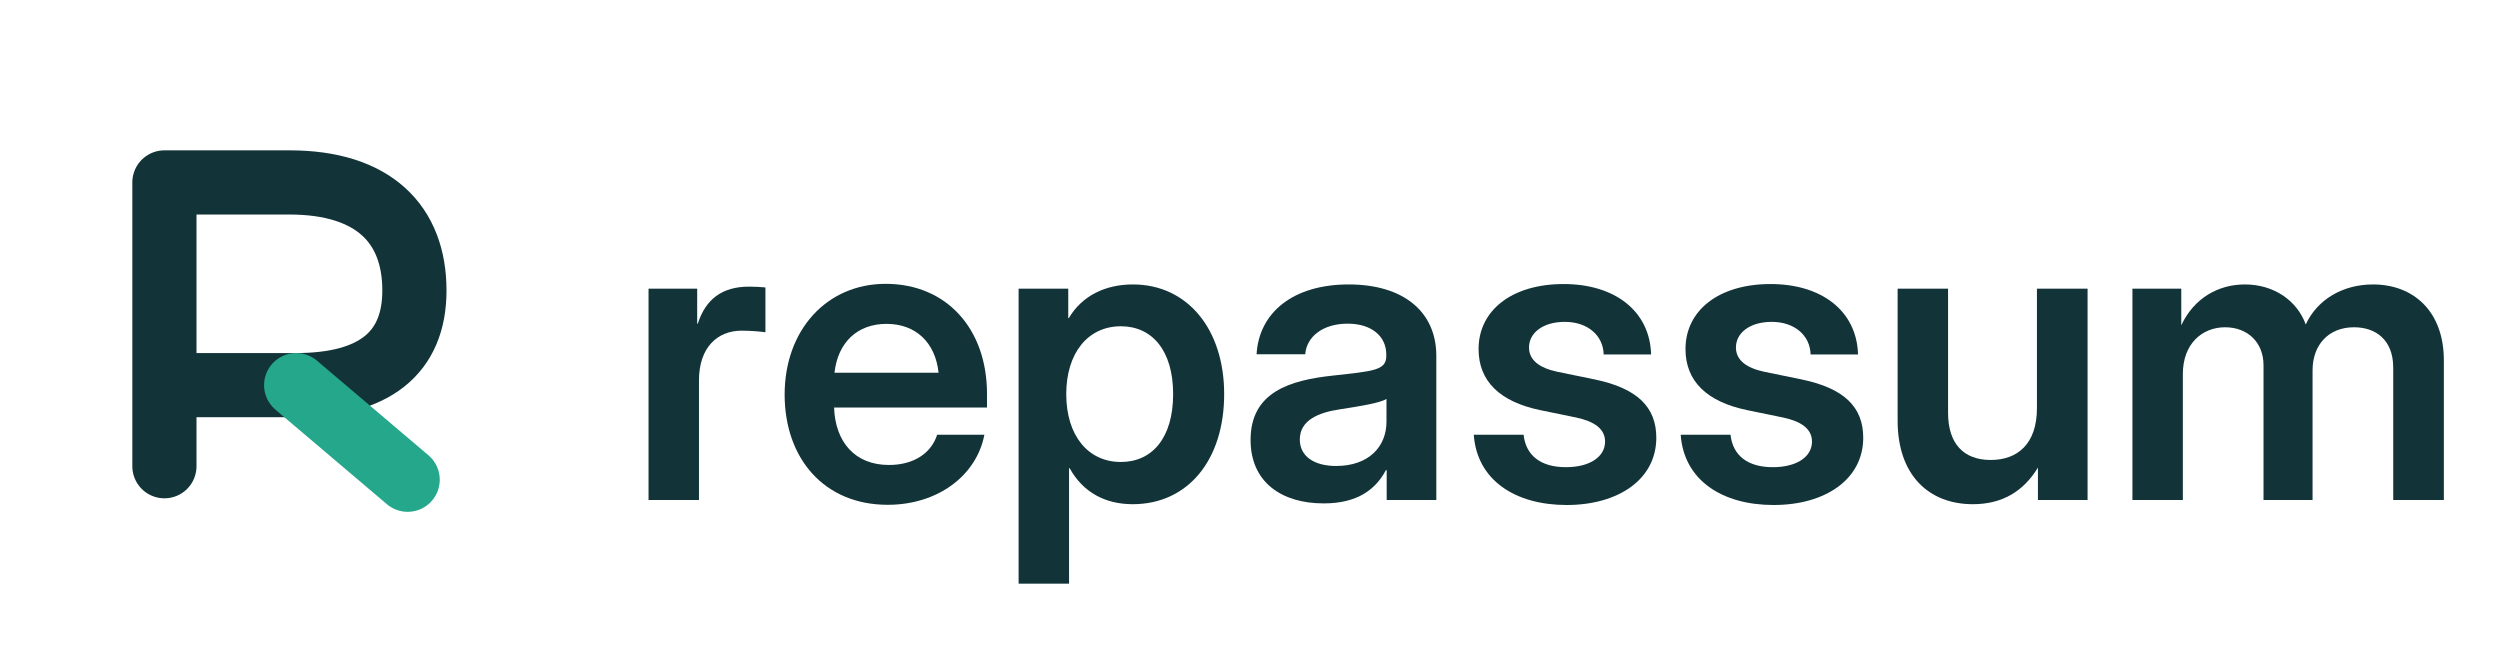
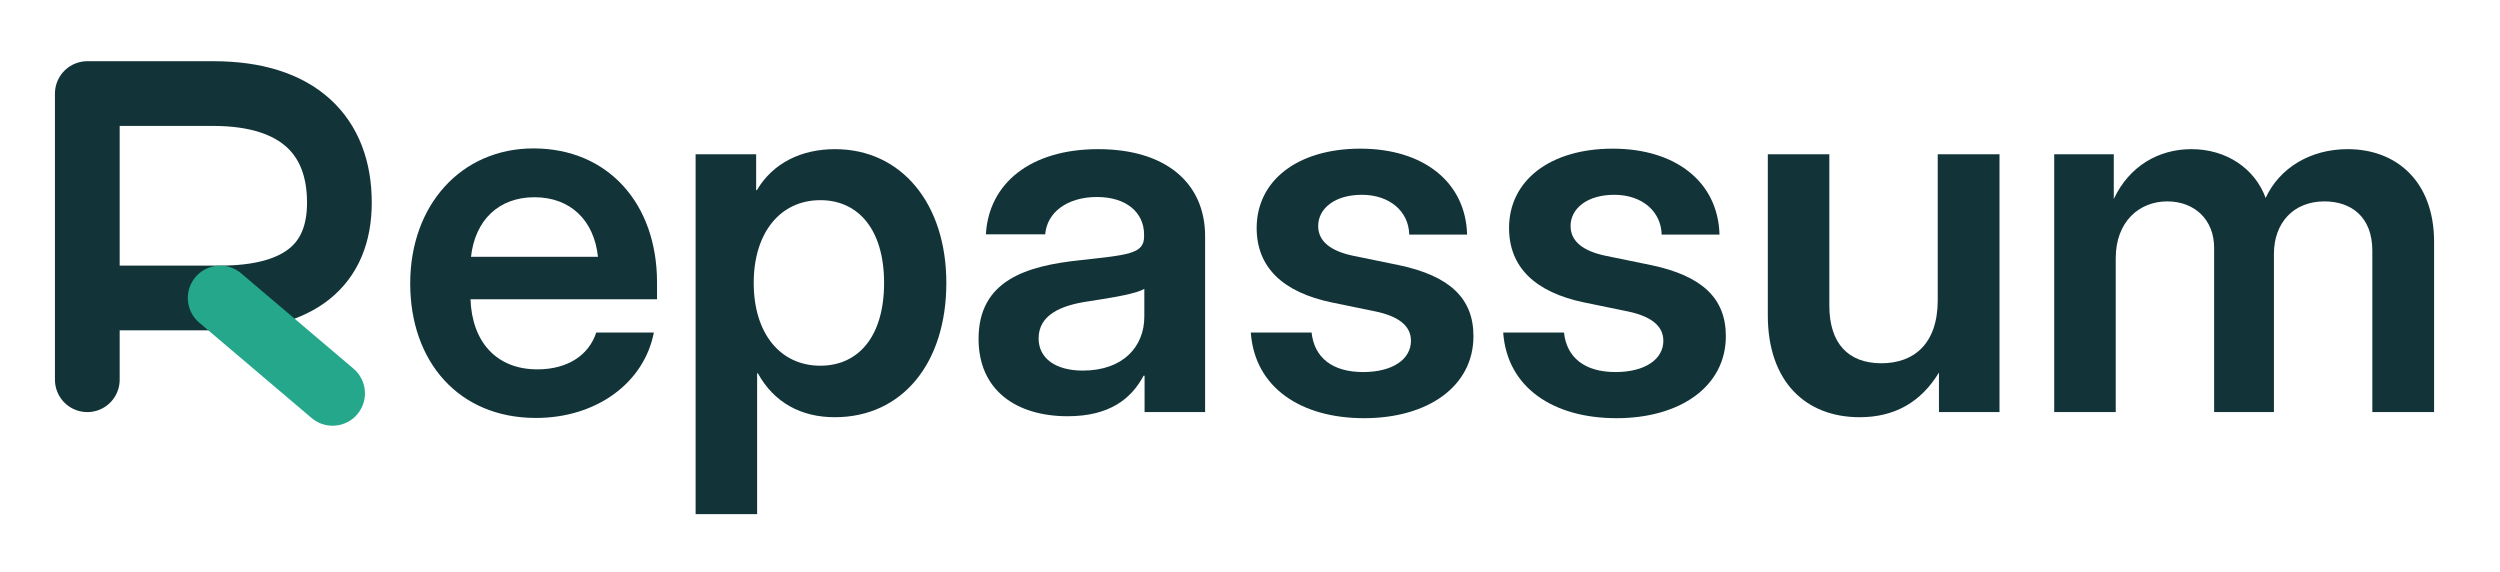
- <svg xmlns="http://www.w3.org/2000/svg" width="555" height="145" viewBox="0 0 555 145">
-   <g transform="translate(2 12) scale(1.5)" fill="none" stroke-width="9.5" stroke-linecap="round" stroke-linejoin="round">
+ <svg xmlns="http://www.w3.org/2000/svg" width="455" height="104" viewBox="0 36 455 104">
+   <g transform="translate(-12.63 29.47) scale(1.24)" fill="none" stroke-width="9.5" stroke-linecap="round" stroke-linejoin="round">
    <path d="M23 61 V19 H41.5 C54 19 60 25.2 60 35 C60 44.3 54 49 42.5 49 H23" stroke="#123439" />
    <path d="M42.5 49 L59 63" stroke="#24A78B" />
  </g>
-   <path d="M112 0H364V598C364 763 457 846 577 846C627 846 677 841 696 838V1062C676 1064 648 1066 614 1066C478 1066 397 1002 358 881H355V1056H112Z" transform="translate(139.000 111.000) scale(0.0444336 -0.0444336)" fill="#123439" />
-   <path d="M578 -24C825 -24 1021 119 1061 326H825C796 236 711 175 584 175C414 175 316 290 310 462H1074V531C1074 855 872 1080 568 1080C272 1080 63 848 63 527C63 207 261 -24 578 -24ZM312 636C329 787 426 880 572 880C718 880 816 787 832 636Z" transform="translate(171.391 111.000) scale(0.0444336 -0.0444336)" fill="#123439" />
-   <path d="M112 -418H364V159H367C433 39 544 -21 682 -21C958 -21 1139 200 1139 529C1139 854 955 1077 683 1077C546 1077 429 1021 363 909H360V1056H112ZM623 190C458 190 350 323 350 529C350 734 458 868 623 868C779 868 884 747 884 529C884 310 779 190 623 190Z" transform="translate(221.156 111.000) scale(0.0444336 -0.0444336)" fill="#123439" />
-   <path d="M434 -17C606 -17 695 55 745 149H749V0H997V720C997 940 834 1077 559 1077C283 1077 111 938 99 728H342C349 817 431 881 554 881C675 881 747 817 747 727V719C747 647 680 644 484 622C266 599 69 540 69 300C69 89 224 -17 434 -17ZM496 170C386 170 315 219 315 302C315 398 407 437 515 453C619 469 717 485 748 505V391C748 268 661 170 496 170Z" transform="translate(274.562 111.000) scale(0.0444336 -0.0444336)" fill="#123439" />
-   <path d="M526 -25C787 -25 974 105 974 311C974 466 877 558 668 602L478 641C390 660 338 699 338 762C338 834 406 890 517 890C632 890 709 821 711 727H948C942 944 767 1079 511 1079C253 1079 86 948 86 754C86 594 192 491 394 449L574 412C663 393 718 356 718 292C718 217 644 164 522 164C396 164 322 223 311 326H62C78 99 269 -25 526 -25Z" transform="translate(324.422 111.000) scale(0.0444336 -0.0444336)" fill="#123439" />
-   <path d="M526 -25C787 -25 974 105 974 311C974 466 877 558 668 602L478 641C390 660 338 699 338 762C338 834 406 890 517 890C632 890 709 821 711 727H948C942 944 767 1079 511 1079C253 1079 86 948 86 754C86 594 192 491 394 449L574 412C663 393 718 356 718 292C718 217 644 164 522 164C396 164 322 223 311 326H62C78 99 269 -25 526 -25Z" transform="translate(370.359 111.000) scale(0.0444336 -0.0444336)" fill="#123439" />
-   <path d="M488 -21C634 -21 741 43 813 162V0H1061V1056H808V459C808 279 710 200 577 200C442 200 364 281 364 436V1056H112V396C112 125 267 -21 488 -21Z" transform="translate(416.297 111.000) scale(0.0444336 -0.0444336)" fill="#123439" />
-   <path d="M112 0H364V630C364 781 461 863 575 863C687 863 767 788 767 673V0H1012V648C1012 774 1091 863 1219 863C1327 863 1415 801 1415 661V0H1668V697C1668 945 1514 1077 1314 1077C1160 1077 1034 999 978 877C934 998 817 1077 674 1077C541 1077 420 1009 356 873V1056H112Z" transform="translate(468.422 111.000) scale(0.0444336 -0.0444336)" fill="#123439" />
+   <g transform="translate(-99.532 0)">
+     <path d="M578 -24C825 -24 1021 119 1061 326H825C796 236 711 175 584 175C414 175 316 290 310 462H1074V531C1074 855 872 1080 568 1080C272 1080 63 848 63 527C63 207 261 -24 578 -24ZM312 636C329 787 426 880 572 880C718 880 816 787 832 636Z" transform="translate(171.391 111.000) scale(0.0444336 -0.0444336)" fill="#123439" />
+     <path d="M112 -418H364V159H367C433 39 544 -21 682 -21C958 -21 1139 200 1139 529C1139 854 955 1077 683 1077C546 1077 429 1021 363 909H360V1056H112ZM623 190C458 190 350 323 350 529C350 734 458 868 623 868C779 868 884 747 884 529C884 310 779 190 623 190Z" transform="translate(221.156 111.000) scale(0.0444336 -0.0444336)" fill="#123439" />
+     <path d="M434 -17C606 -17 695 55 745 149H749V0H997V720C997 940 834 1077 559 1077C283 1077 111 938 99 728H342C349 817 431 881 554 881C675 881 747 817 747 727V719C747 647 680 644 484 622C266 599 69 540 69 300C69 89 224 -17 434 -17ZM496 170C386 170 315 219 315 302C315 398 407 437 515 453C619 469 717 485 748 505V391C748 268 661 170 496 170Z" transform="translate(274.562 111.000) scale(0.0444336 -0.0444336)" fill="#123439" />
+     <path d="M526 -25C787 -25 974 105 974 311C974 466 877 558 668 602L478 641C390 660 338 699 338 762C338 834 406 890 517 890C632 890 709 821 711 727H948C942 944 767 1079 511 1079C253 1079 86 948 86 754C86 594 192 491 394 449L574 412C663 393 718 356 718 292C718 217 644 164 522 164C396 164 322 223 311 326H62C78 99 269 -25 526 -25Z" transform="translate(324.422 111.000) scale(0.0444336 -0.0444336)" fill="#123439" />
+     <path d="M526 -25C787 -25 974 105 974 311C974 466 877 558 668 602L478 641C390 660 338 699 338 762C338 834 406 890 517 890C632 890 709 821 711 727H948C942 944 767 1079 511 1079C253 1079 86 948 86 754C86 594 192 491 394 449L574 412C663 393 718 356 718 292C718 217 644 164 522 164C396 164 322 223 311 326H62C78 99 269 -25 526 -25Z" transform="translate(370.359 111.000) scale(0.0444336 -0.0444336)" fill="#123439" />
+     <path d="M488 -21C634 -21 741 43 813 162V0H1061V1056H808V459C808 279 710 200 577 200C442 200 364 281 364 436V1056H112V396C112 125 267 -21 488 -21Z" transform="translate(416.297 111.000) scale(0.0444336 -0.0444336)" fill="#123439" />
+     <path d="M112 0H364V630C364 781 461 863 575 863C687 863 767 788 767 673V0H1012V648C1012 774 1091 863 1219 863C1327 863 1415 801 1415 661V0H1668V697C1668 945 1514 1077 1314 1077C1160 1077 1034 999 978 877C934 998 817 1077 674 1077C541 1077 420 1009 356 873V1056H112Z" transform="translate(468.422 111.000) scale(0.0444336 -0.0444336)" fill="#123439" />
+   </g>
</svg>
